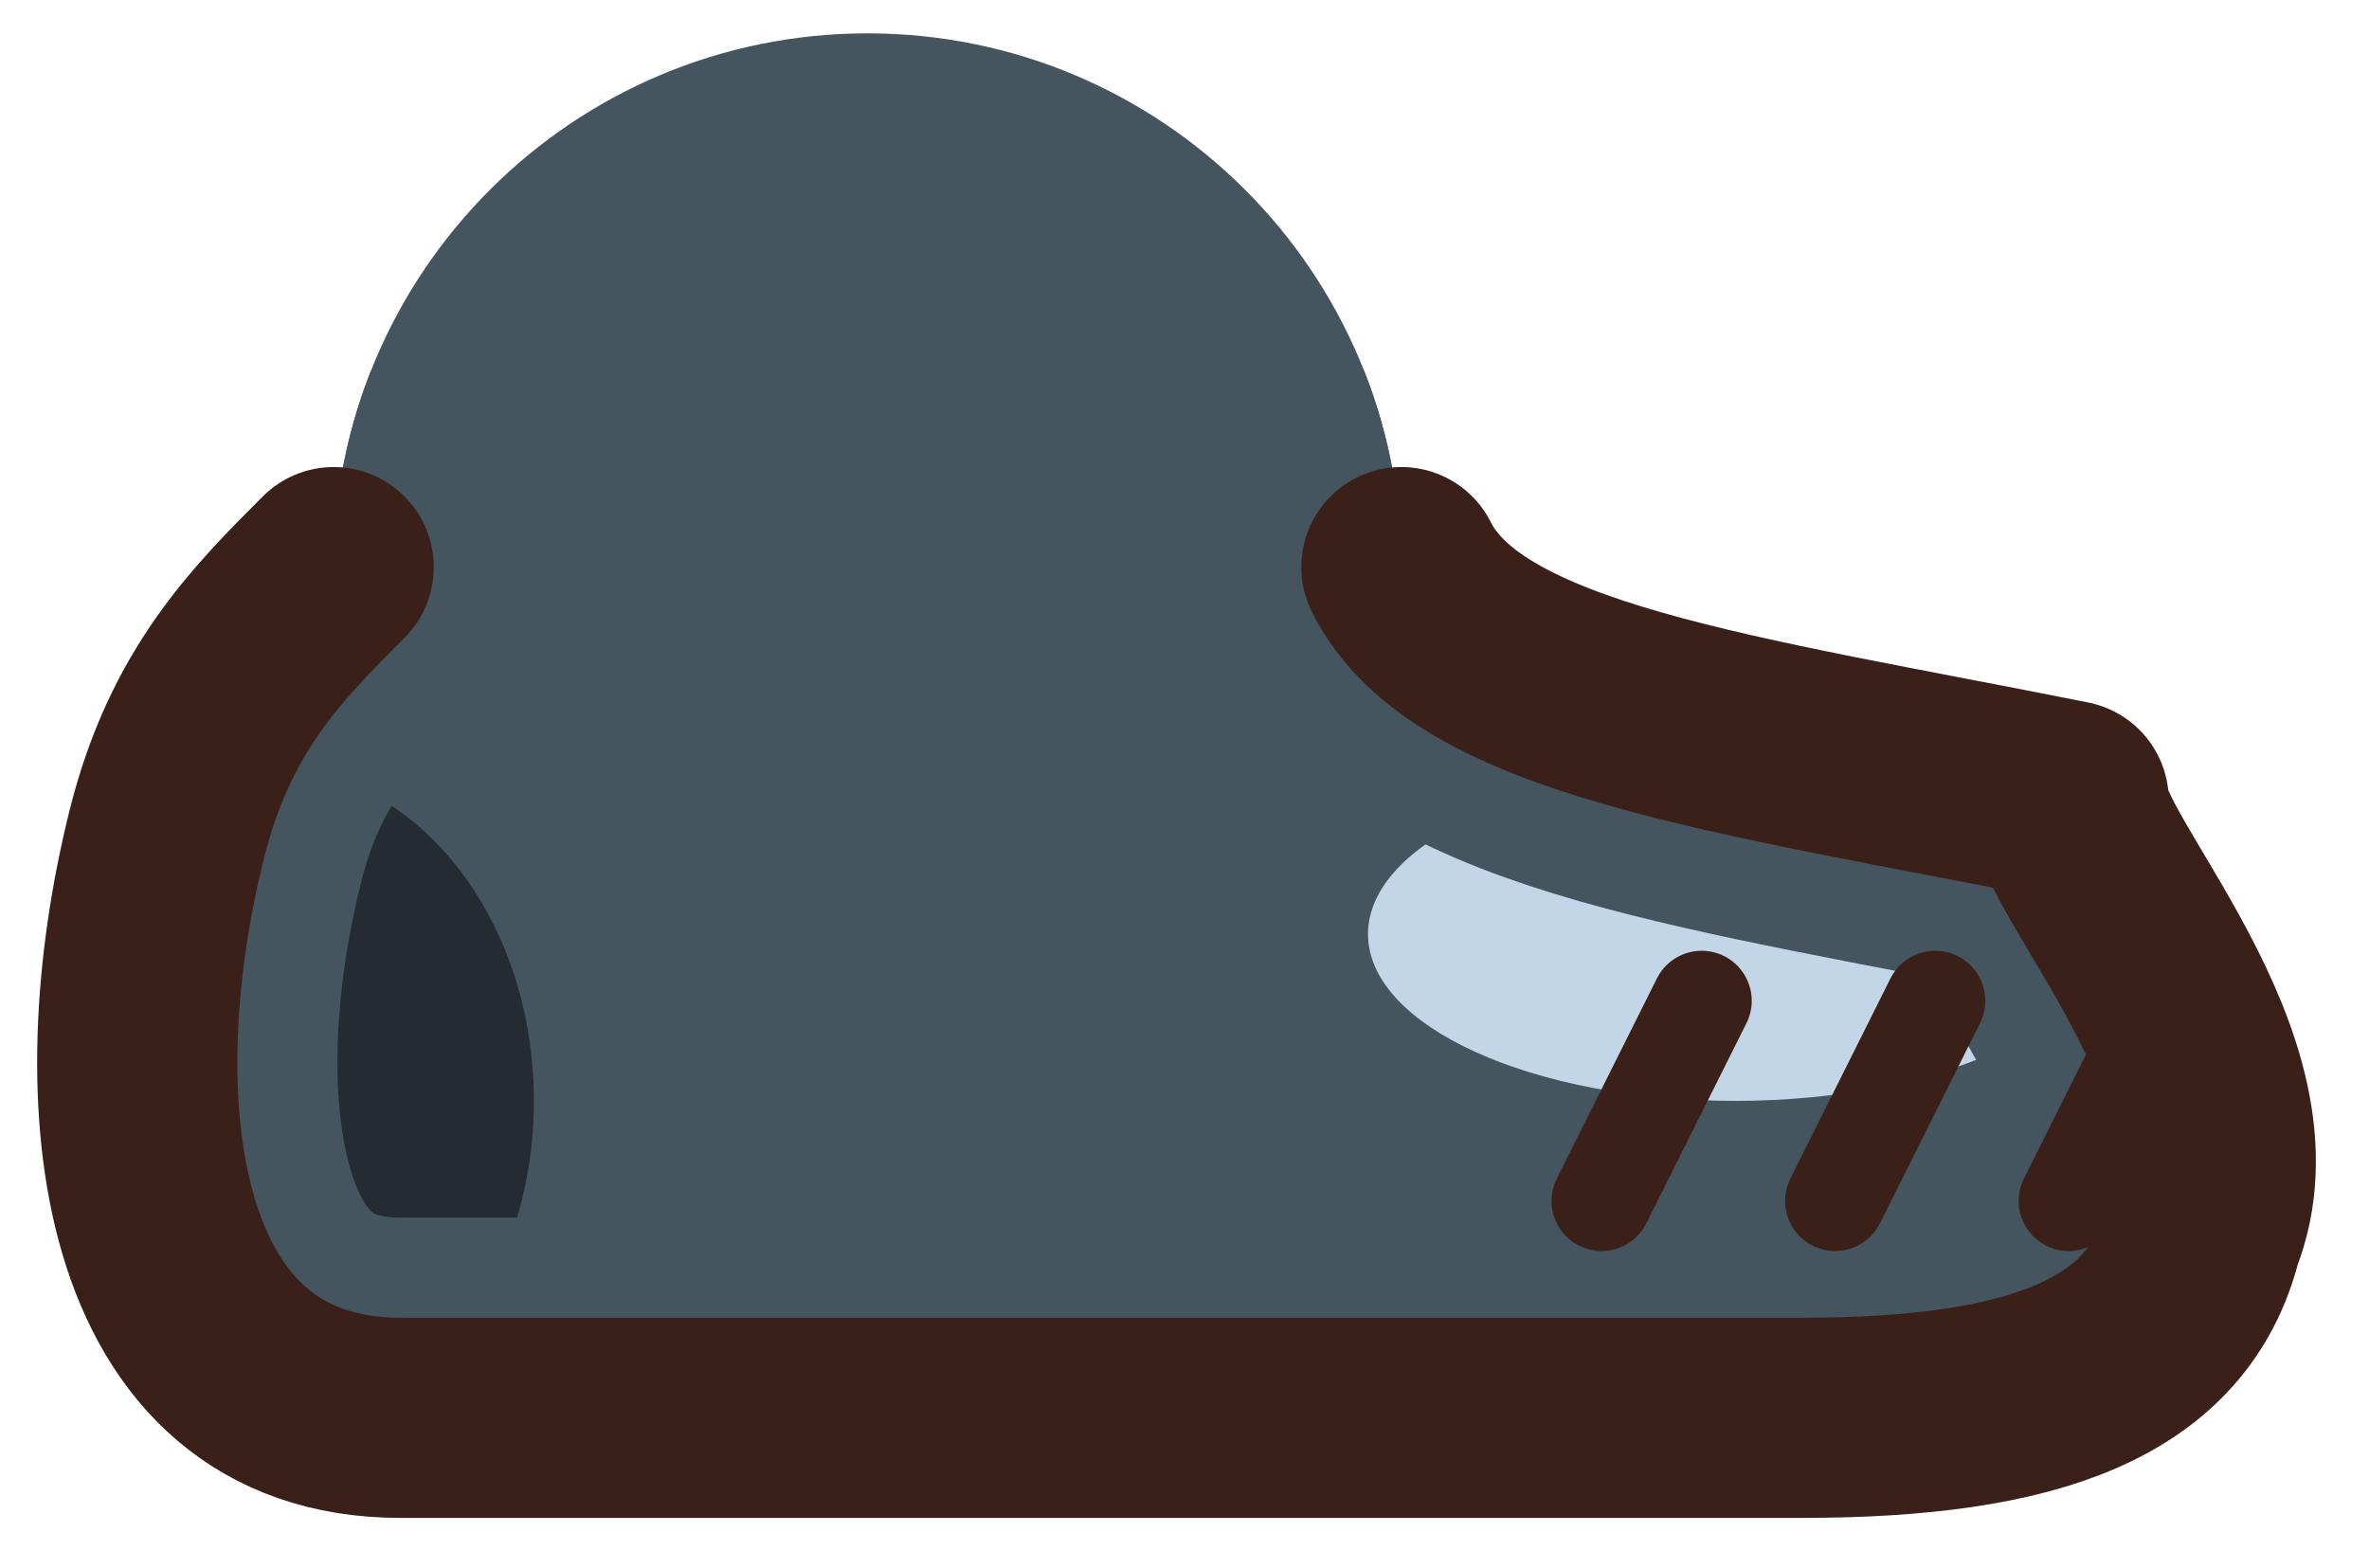
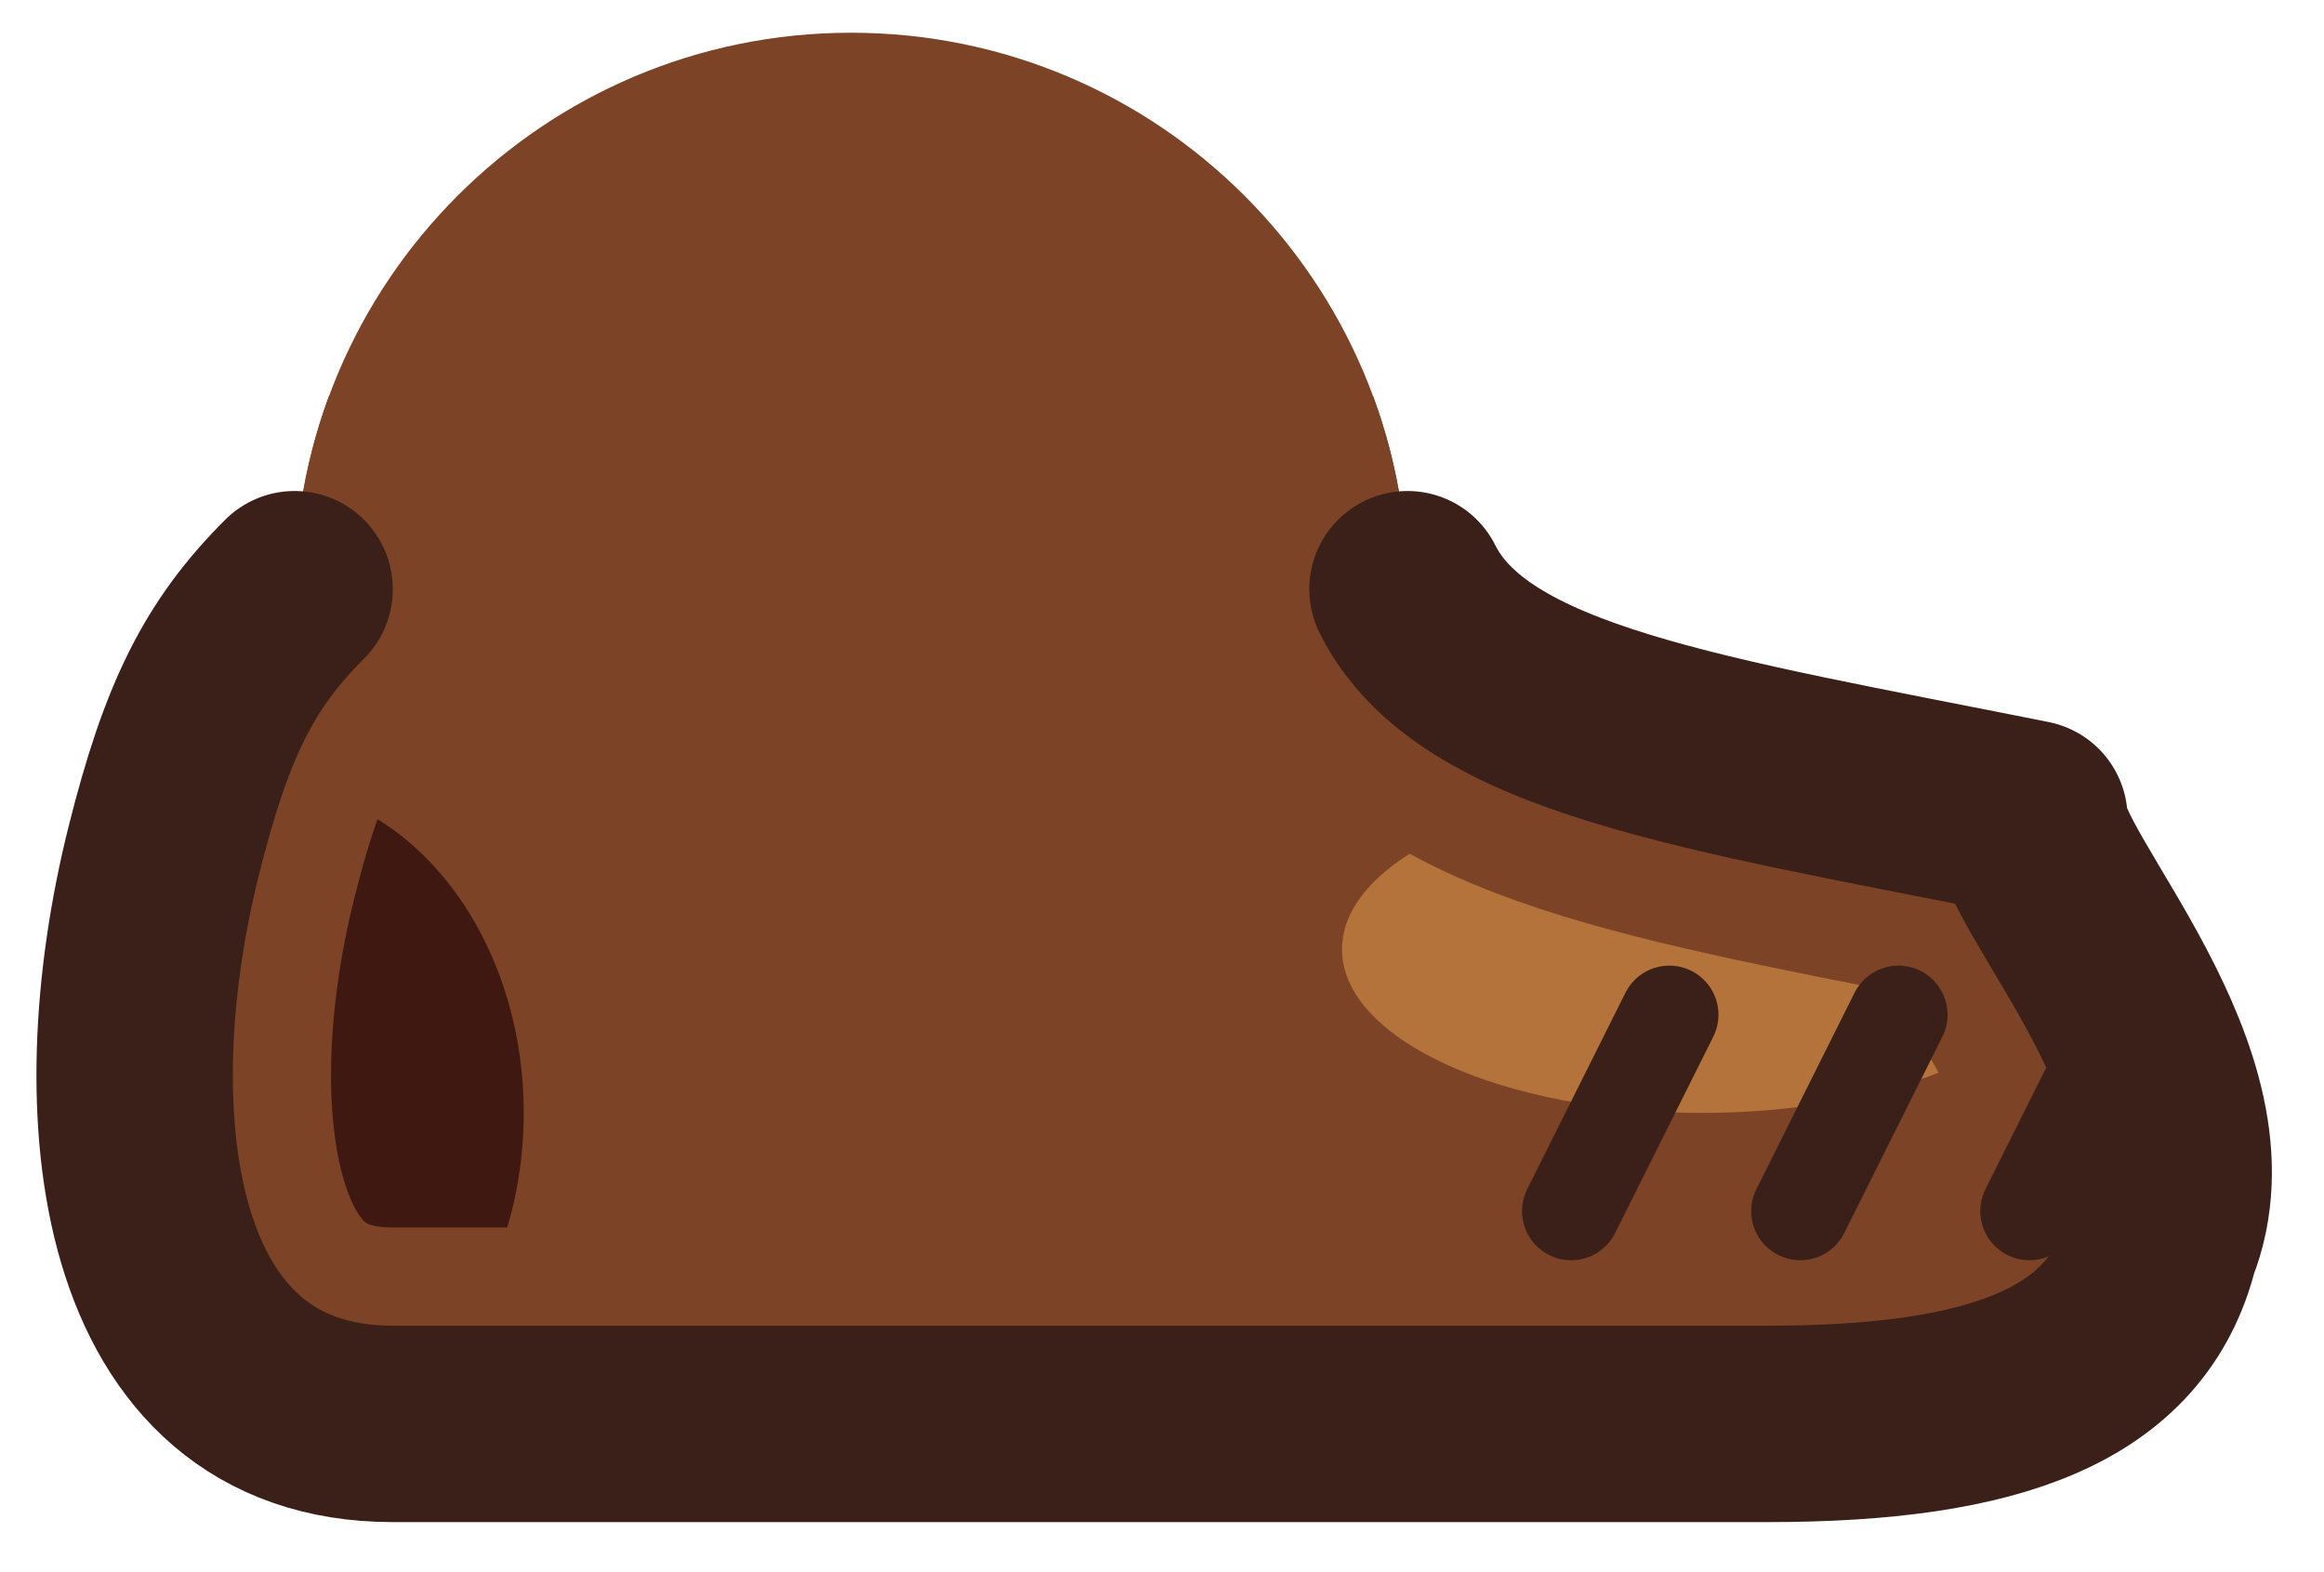
- <svg xmlns="http://www.w3.org/2000/svg" width="71" height="47" viewBox="106 419 71 47" shape-rendering="geometricPrecision">
-   <path d="M 116,436 A 16 16 0 0 1 148,436 C 150,440 158,441 168,443 C 168,445 174,451 172,456 C 171,460 167,461.5 160,461.5 L 118,461.5 C 110,461.5 109,452 111,444 C 112,440 114,438 116,436 Z" fill="#44555f" />
+ <svg xmlns="http://www.w3.org/2000/svg" width="71" height="48" viewBox="106 418 71 48" shape-rendering="geometricPrecision">
+   <path d="M 115,436 A 17 17 0 0 1 149,436 C 151,440 158,441 168,443 C 168,445 174,451 172,456 C 171,460 167,461.5 160,461.5 L 118,461.5 C 110,461.5 109,452 111,444 C 112,440 113,438 115,436 Z" fill="#7c4327" />
  <defs>
    <clipPath id="ft">
-       <path d="M 116,436 A 16 16 0 0 1 148,436 C 150,440 158,441 168,443 C 168,445 174,451 172,456 C 171,460 167,461.5 160,461.5 L 118,461.5 C 110,461.5 109,452 111,444 C 112,440 114,438 116,436 Z" />
+       <path d="M 115,436 A 17 17 0 0 1 149,436 C 151,440 158,441 168,443 C 168,445 174,451 172,456 C 171,460 167,461.5 160,461.5 L 118,461.5 C 110,461.5 109,452 111,444 C 112,440 113,438 115,436 Z" />
    </clipPath>
  </defs>
  <g clip-path="url(#ft)">
-     <ellipse cx="158" cy="447" rx="11" ry="5" fill="#c2d6e8" />
-     <ellipse cx="114" cy="452" rx="8" ry="10" fill="#242b33" />
-     <path d="M 148,436 C 150,440 158,441 168,443 C 168,445 174,451 172,456 C 171,460 167,461.5 160,461.5 L 118,461.5 C 110,461.5 109,452 111,444 C 112,440 114,438 116,436" fill="none" stroke="#44555f" stroke-width="12" stroke-linecap="round" stroke-linejoin="round" />
+     <ellipse cx="158" cy="447" rx="11" ry="5" fill="#b4733b" />
+     <ellipse cx="114" cy="452" rx="8" ry="10" fill="#401812" />
+     <path d="M 149,436 C 151,440 158,441 168,443 C 168,445 174,451 172,456 C 171,460 167,461.5 160,461.5 L 118,461.5 C 110,461.5 109,452 111,444 C 112,440 113,438 115,436" fill="none" stroke="#7c4327" stroke-width="12" stroke-linecap="round" stroke-linejoin="round" />
  </g>
-   <path d="M 148,436 C 150,440 158,441 168,443 C 168,445 174,451 172,456 C 171,460 167,461.5 160,461.5 L 118,461.5 C 110,461.5 109,452 111,444 C 112,440 114,438 116,436" fill="none" stroke="#3a2018" stroke-width="6" stroke-linecap="round" stroke-linejoin="round" />
+   <path d="M 149,436 C 151,440 158,441 168,443 C 168,445 174,451 172,456 C 171,460 167,461.5 160,461.5 L 118,461.5 C 110,461.5 109,452 111,444 C 112,440 113,438 115,436" fill="none" stroke="#3a2018" stroke-width="6" stroke-linecap="round" stroke-linejoin="round" />
  <path d="M 154,455 L 157,449" fill="none" stroke="#3a2018" stroke-width="3" stroke-linecap="round" stroke-linejoin="round" />
  <path d="M 161,455 L 164,449" fill="none" stroke="#3a2018" stroke-width="3" stroke-linecap="round" stroke-linejoin="round" />
  <path d="M 168,455 L 171,449" fill="none" stroke="#3a2018" stroke-width="3" stroke-linecap="round" stroke-linejoin="round" />
</svg>
